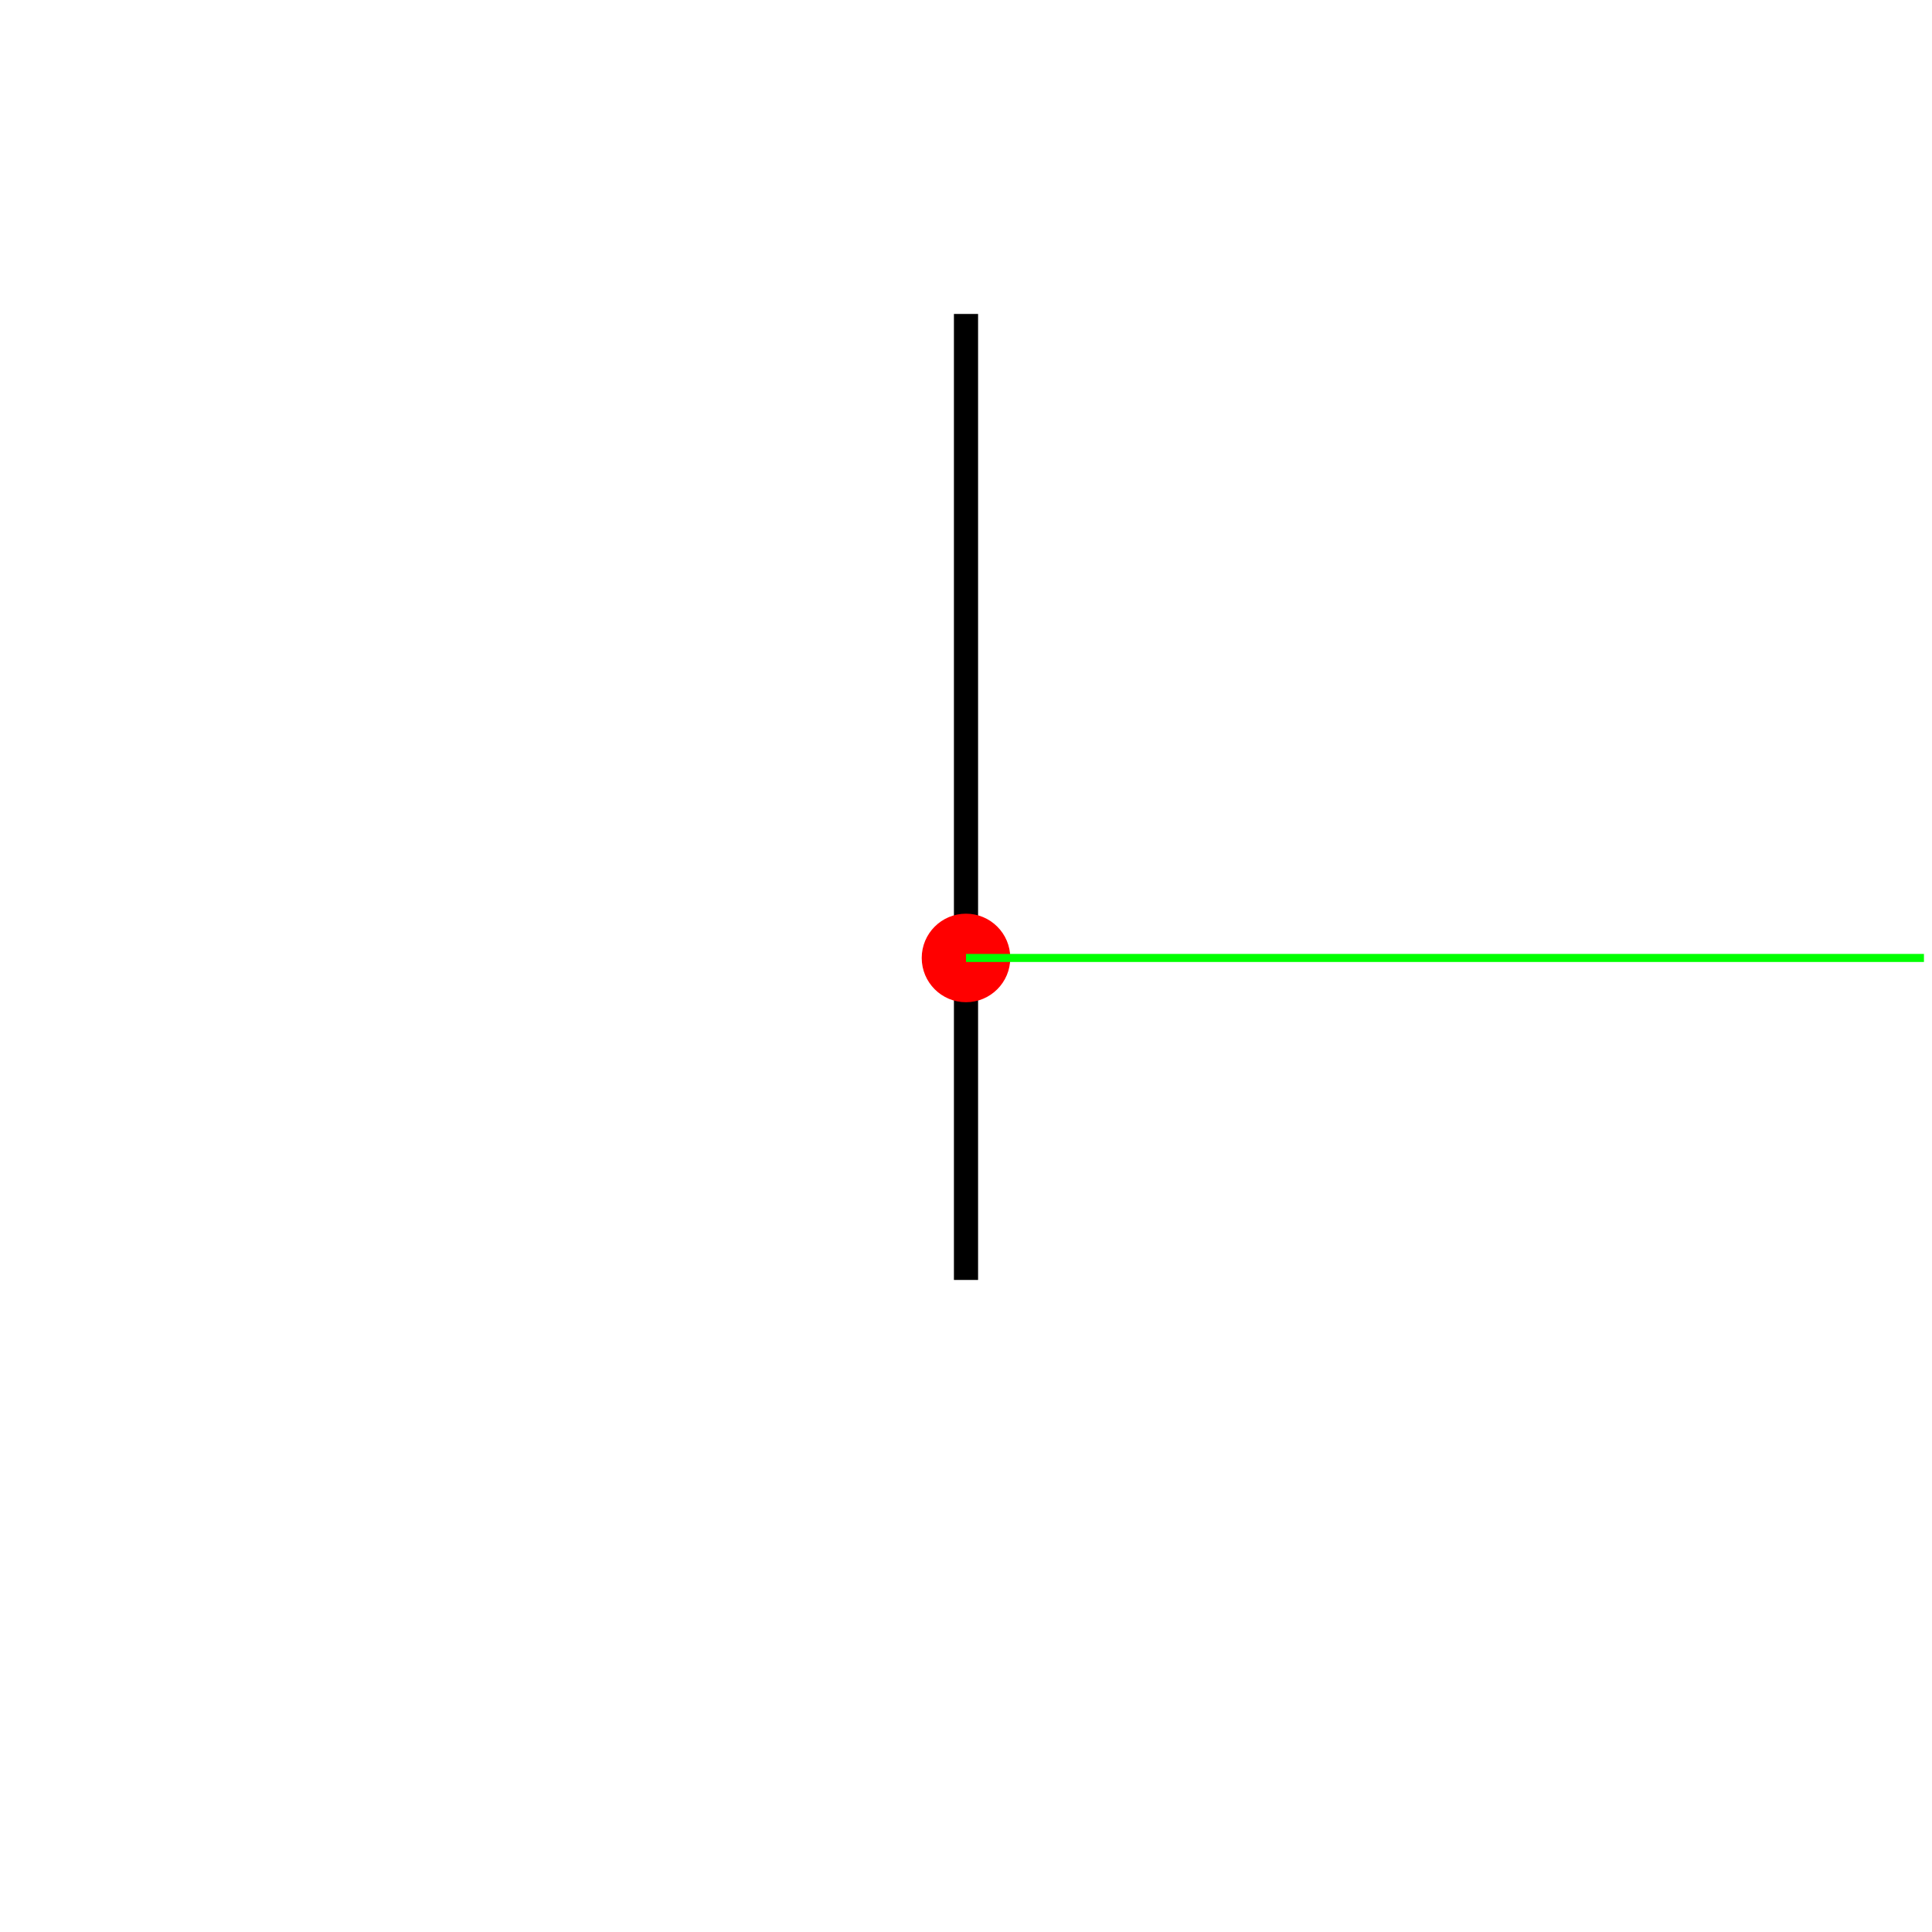
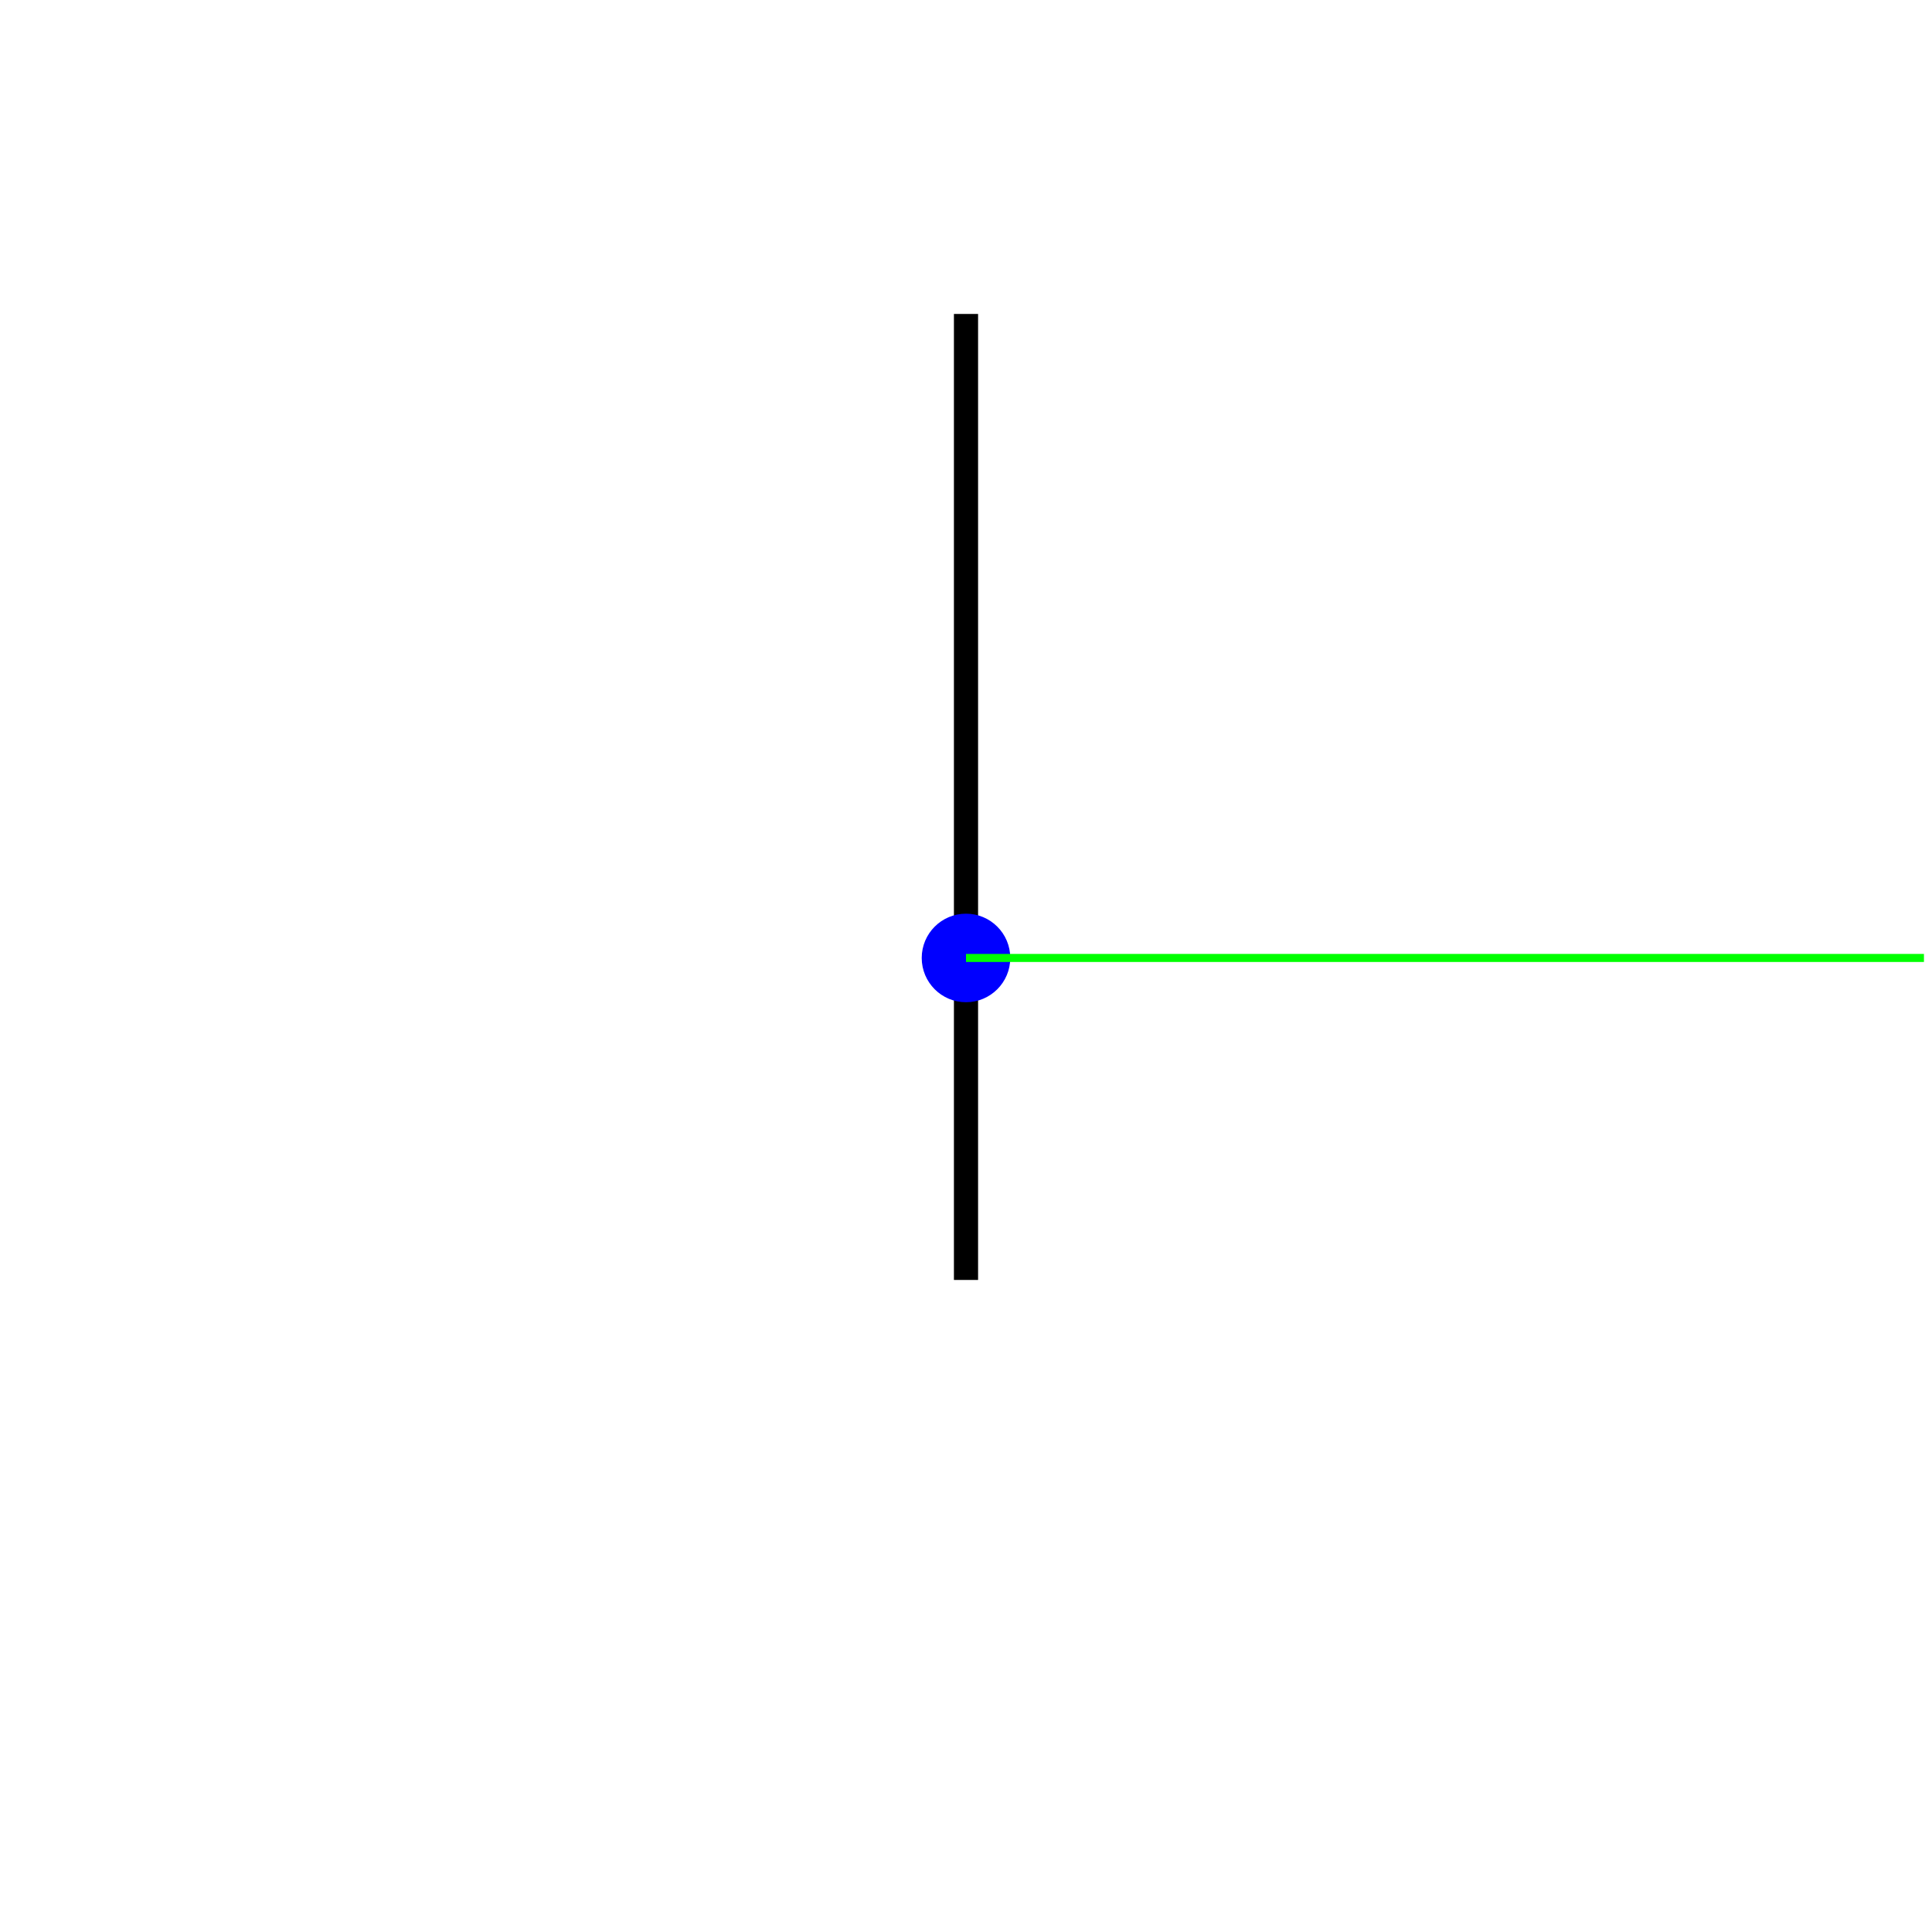
<svg xmlns="http://www.w3.org/2000/svg" version="1.1" width="240" height="240">
  <rect x="0" y="0" width="240" height="240" stroke="#ffffff" fill="#ffffff" />
  <polygon points=" 120,159 120,39 " stroke-width="3" stroke="#000000" fill="none" />
-   <circle cx="120" cy="119" r="5" stroke="#ff0000" fill="#ff0000" />
+   <circle cx="120" cy="119" r="5" stroke="#0000ff" fill="#0000ff" />
  <line x1="120" y1="119" x2="239" y2="119" stroke-width="1" stroke="#00ff00" fill="none" />
</svg>
